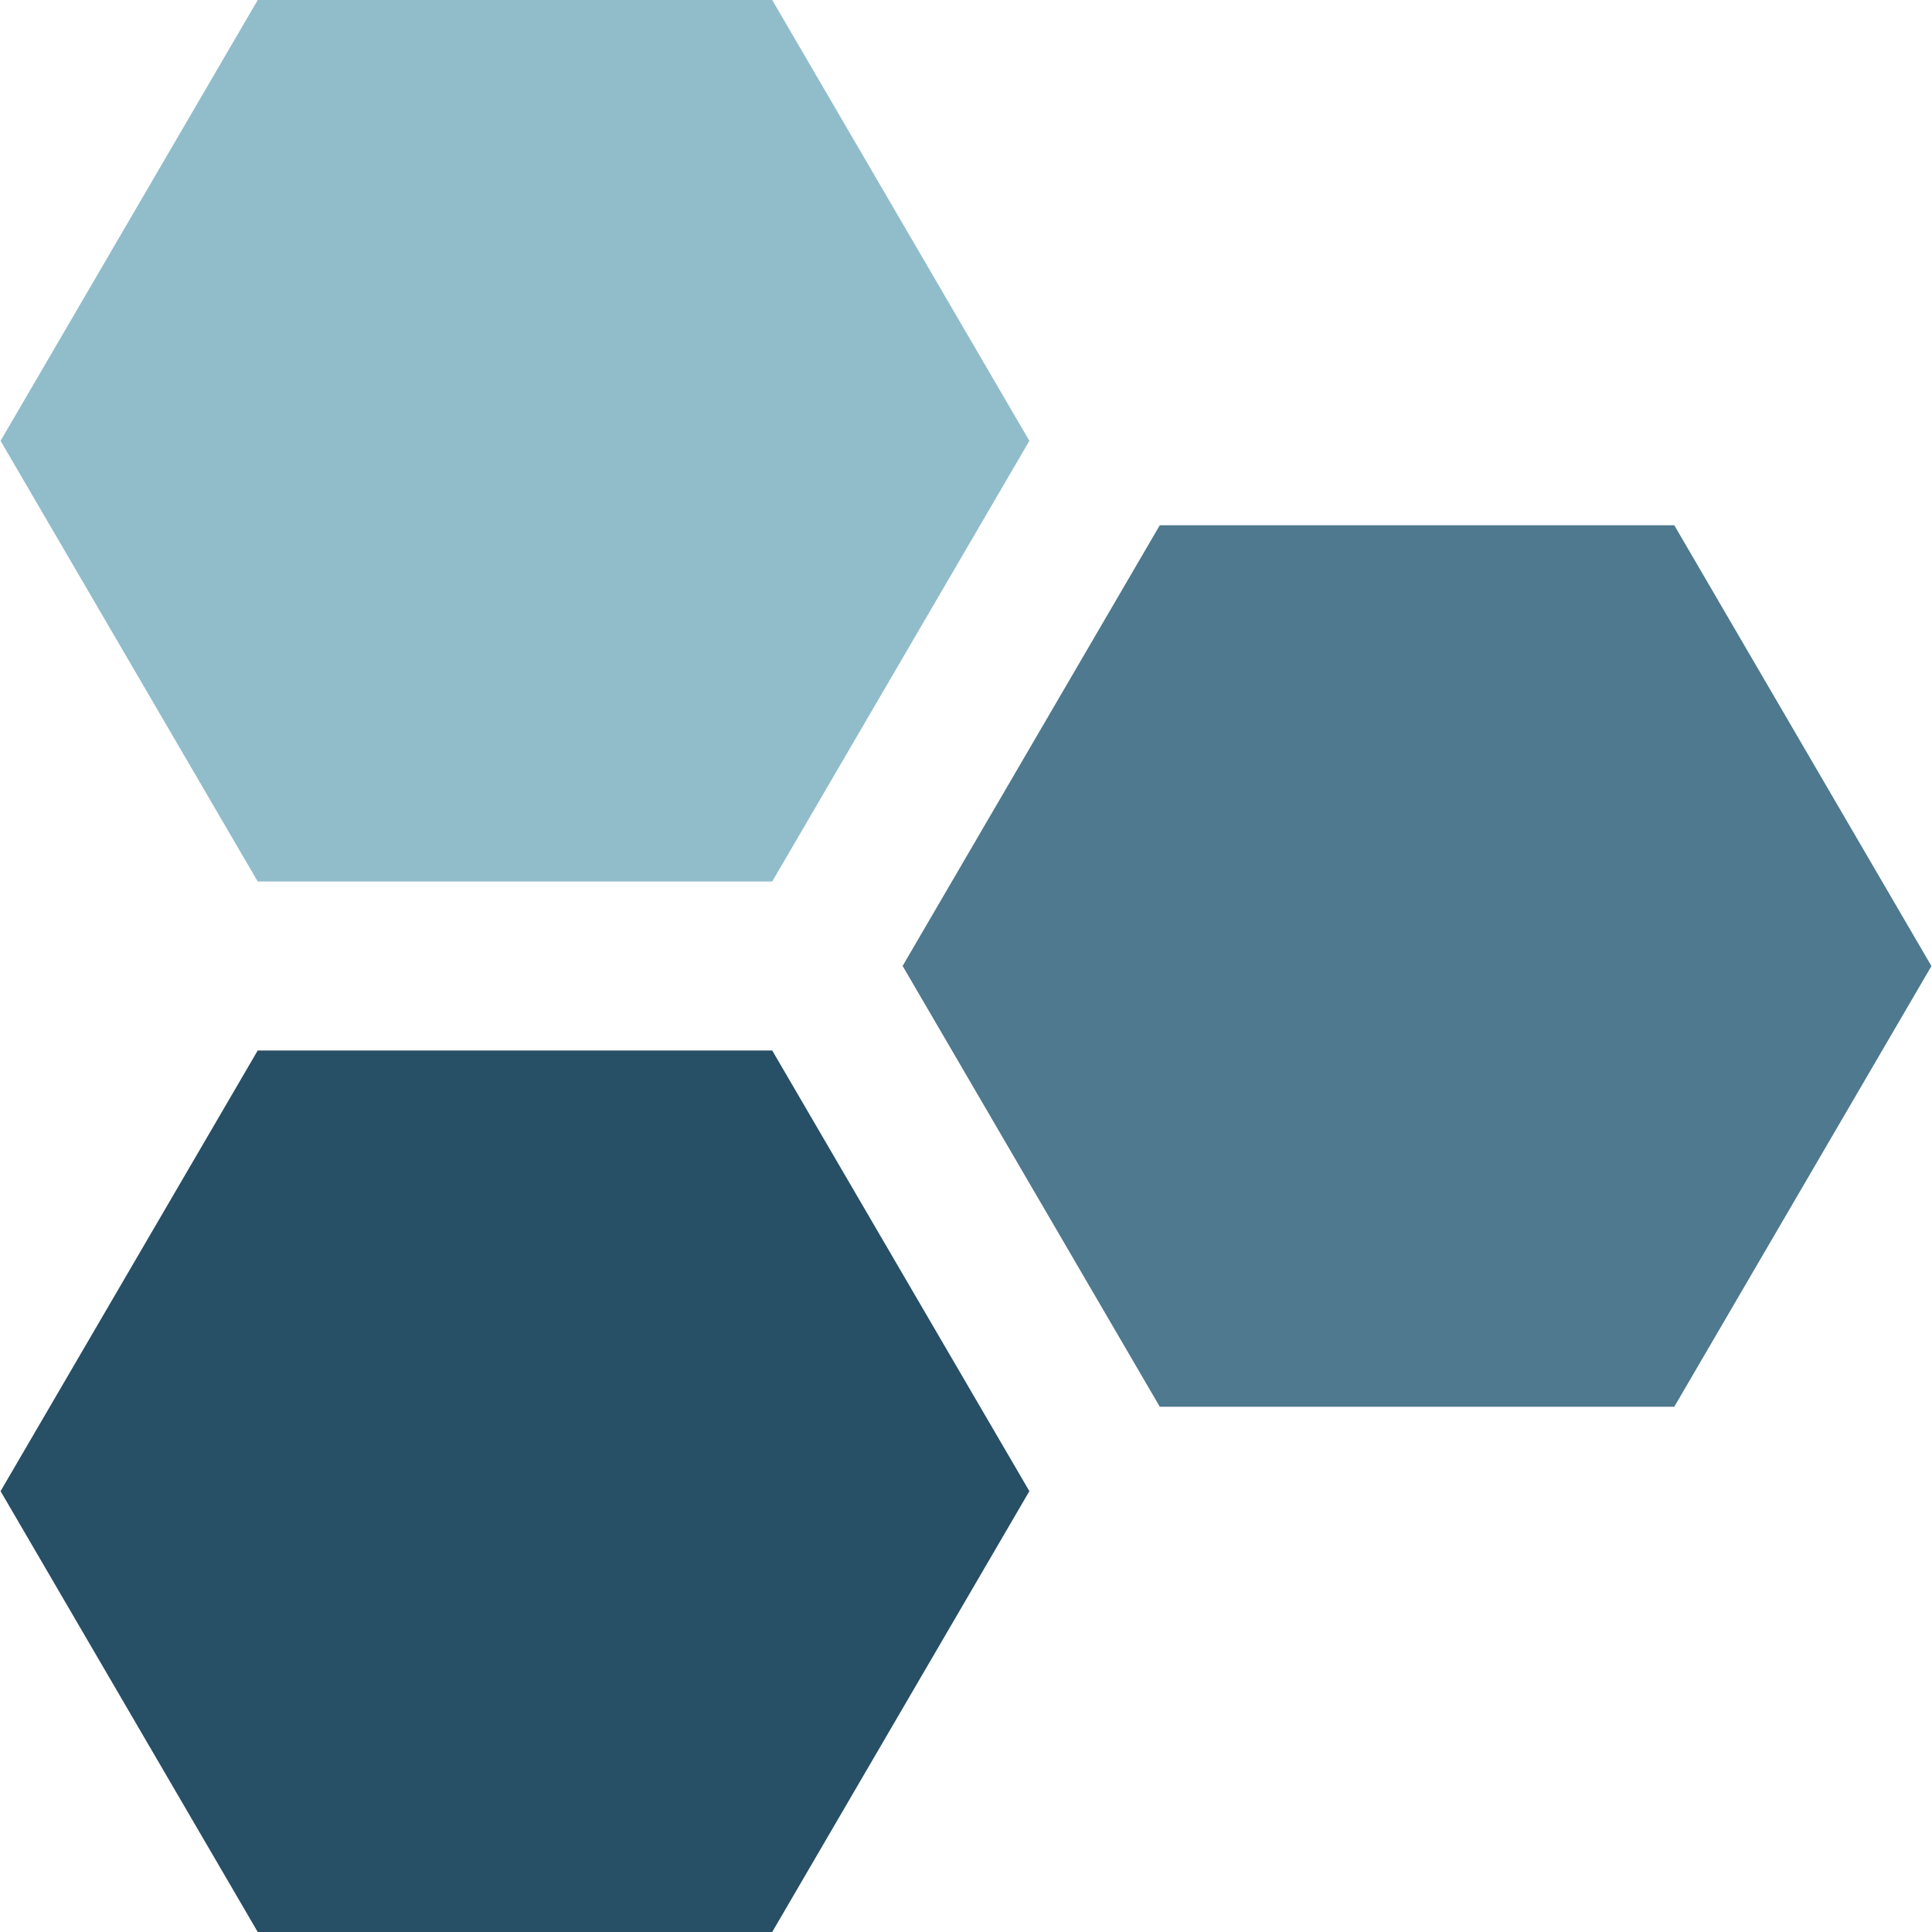
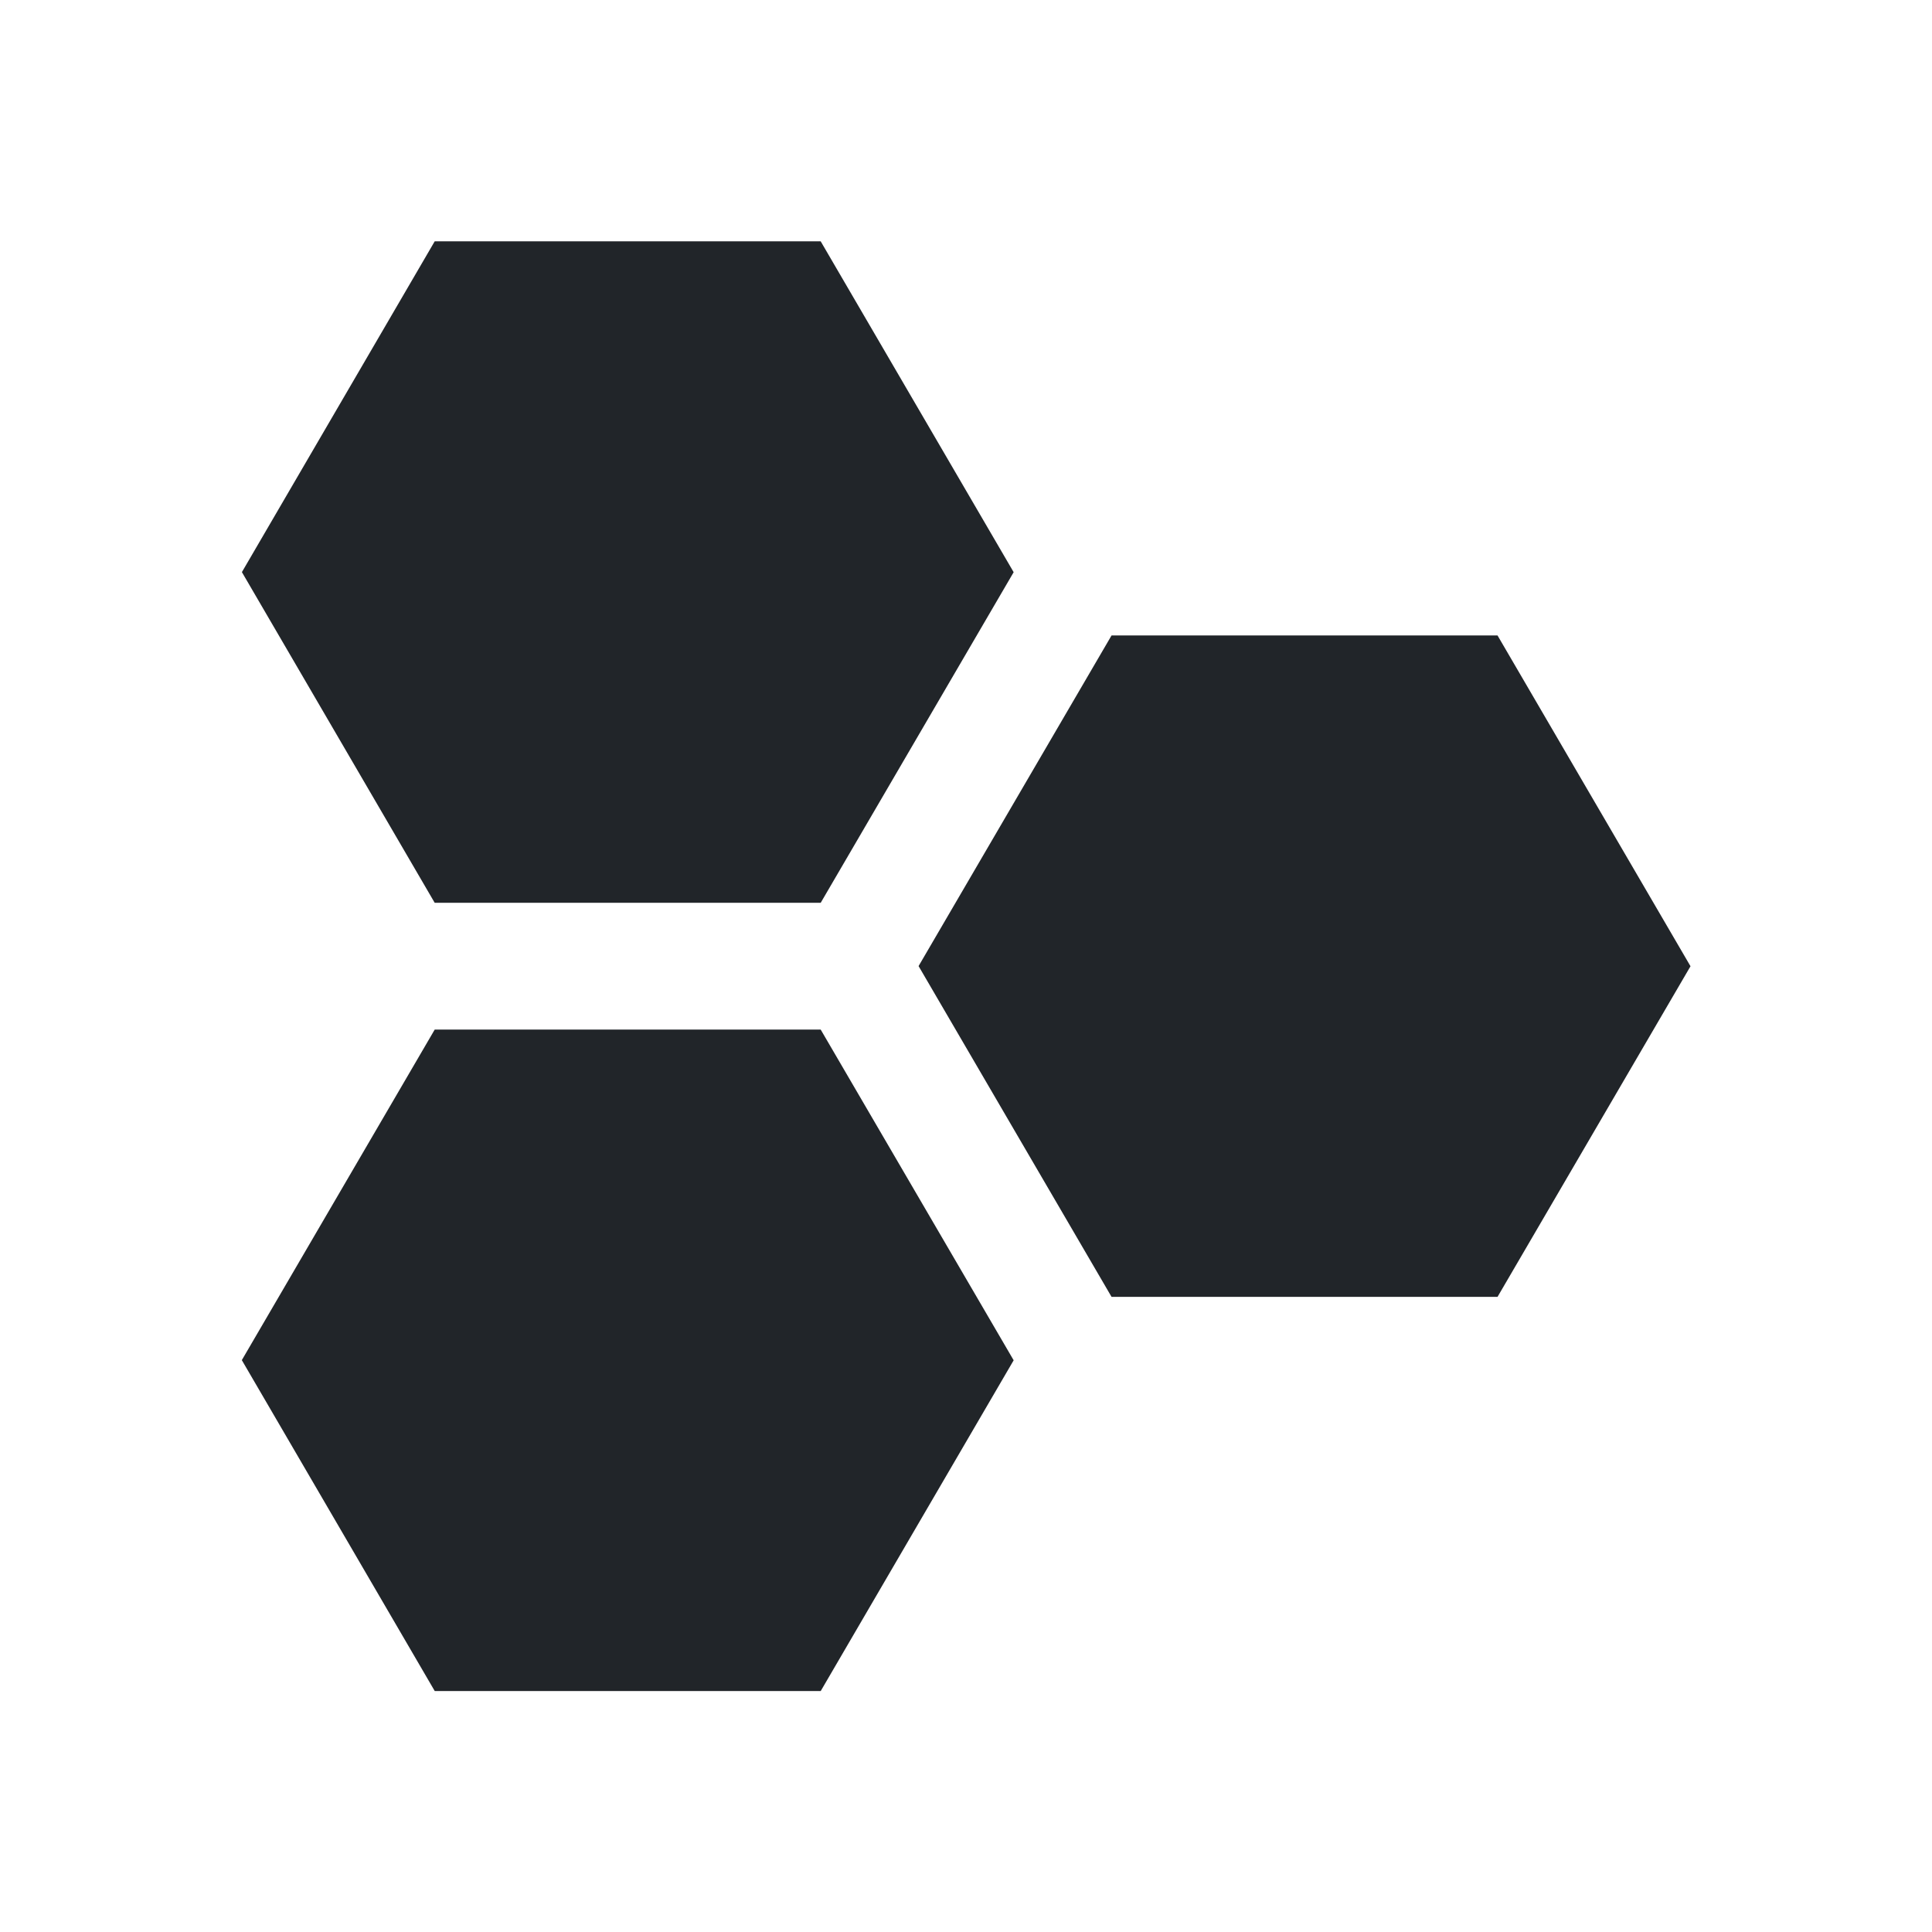
- <svg xmlns="http://www.w3.org/2000/svg" width="24" height="24" id="Ebene_1" data-name="Ebene 1" viewBox="0 0 136.35 136.43">
+ <svg xmlns="http://www.w3.org/2000/svg" width="24" height="24" viewBox="0 0 24 24" fill="none" preserveAspectRatio="xMinYMid meet">
  <defs>
-     <style>.cls-1{fill:#4e798e;}.cls-2{fill:#91bdcb;}.cls-3{fill:#274f66;}</style>
+     <style>.cls-1{fill:#212529}</style>
  </defs>
-   <path id="Fill-12" class="cls-1" d="M81.86,99.34L63.7,68.21,81.86,37.09h36.33l18.16,31.13L118.19,99.34H81.86" />
-   <path id="Fill-13" class="cls-2" d="M18.16,62.25L0,31.13,18.16,0H54.49L72.65,31.13,54.49,62.25H18.16" />
-   <path id="Fill-14" class="cls-3" d="M18.16,136.43L0,105.3,18.16,74.18H54.49L72.65,105.3,54.49,136.43H18.16" />
+   <path id="Fill-12" class="cls-1" d="M13.808 16.11l-2.397-4.109 2.397-4.107h4.795L21 12.003l-2.397 4.107h-4.795" />
+   <path id="Fill-13" class="cls-1" d="M5.4 11.215L3.005 7.107 5.4 2.998h4.795l2.397 4.11-2.397 4.107H5.4" />
+   <path id="Fill-14" class="cls-1" d="M5.4 21.006l-2.396-4.11L5.4 12.79h4.795l2.397 4.108-2.397 4.109H5.4" />
</svg>
